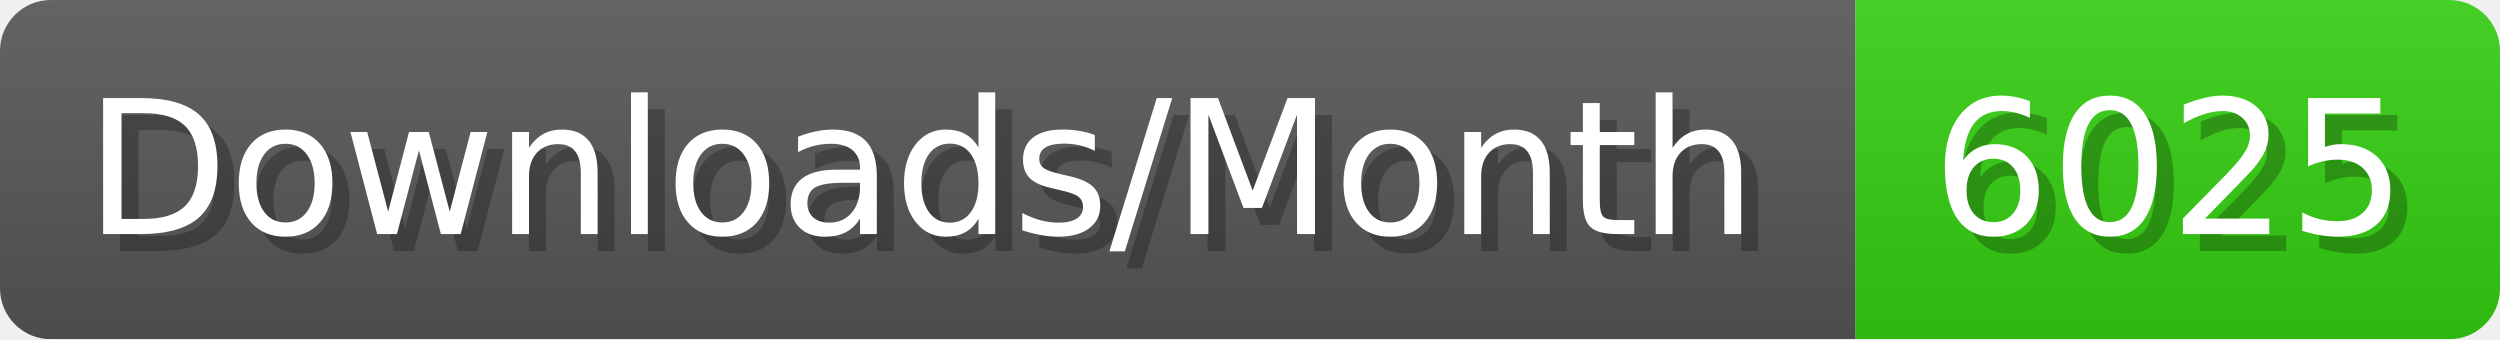
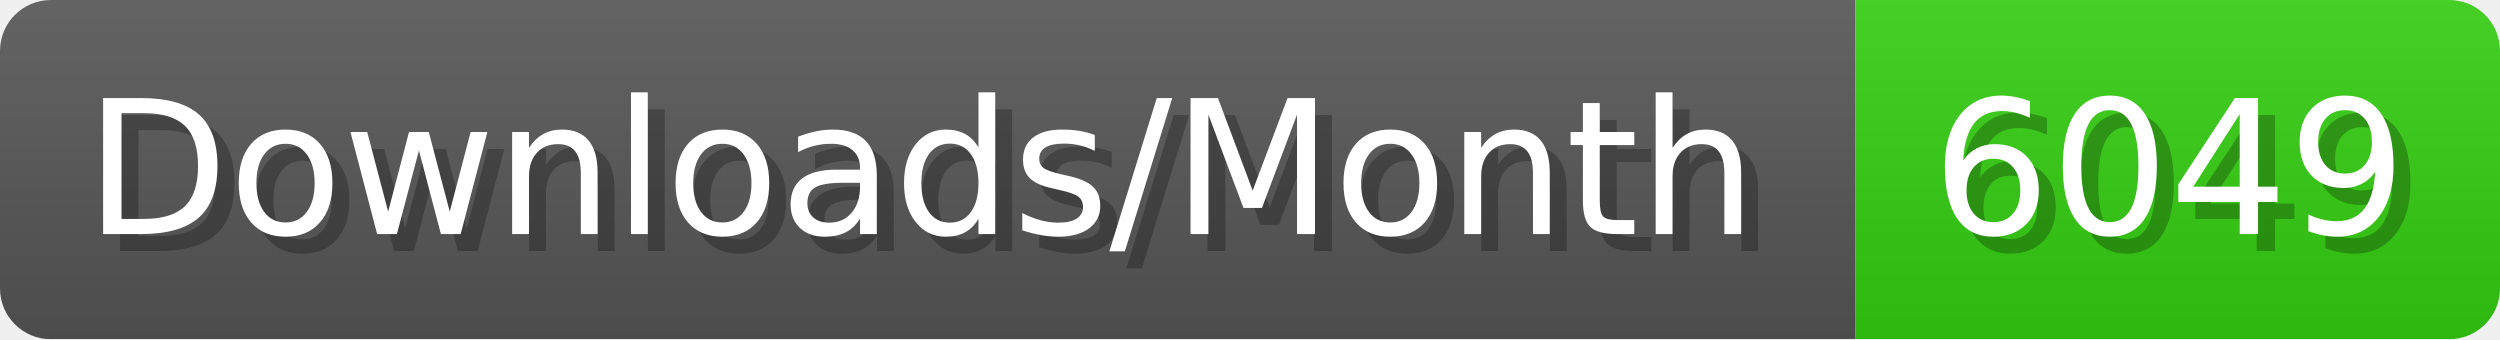
- <svg xmlns="http://www.w3.org/2000/svg" width="147.4" height="20" viewBox="0 0 1474 200" role="img" aria-label="Downloads/Month: 6025">
+ <svg xmlns="http://www.w3.org/2000/svg" width="147.4" height="20" viewBox="0 0 1474 200" role="img" aria-label="Downloads/Month: 6049">
  <linearGradient id="YlXUI" x2="0" y2="100%">
    <stop offset="0" stop-opacity=".1" stop-color="#EEE" />
    <stop offset="1" stop-opacity=".1" />
  </linearGradient>
  <mask id="JHhop">
    <rect width="1474" height="200" rx="30" fill="#FFF" />
  </mask>
  <g mask="url(#JHhop)">
    <rect width="1094" height="200" fill="#555" />
    <rect width="380" height="200" fill="#3C1" x="1094" />
    <rect width="1474" height="200" fill="url(#YlXUI)" />
  </g>
  <g aria-hidden="true" fill="#fff" text-anchor="start" font-family="Verdana,DejaVu Sans,sans-serif" font-size="110">
    <text x="60" y="148" textLength="994" fill="#000" opacity="0.25">Downloads/Month</text>
    <text x="50" y="138" textLength="994">Downloads/Month</text>
-     <text x="1149" y="148" textLength="280" fill="#000" opacity="0.25">6025</text>
-     <text x="1139" y="138" textLength="280">6025</text>
+     <text x="1149" y="148" textLength="280" fill="#000" opacity="0.25">6049</text>
+     <text x="1139" y="138" textLength="280">6049</text>
  </g>
</svg>
